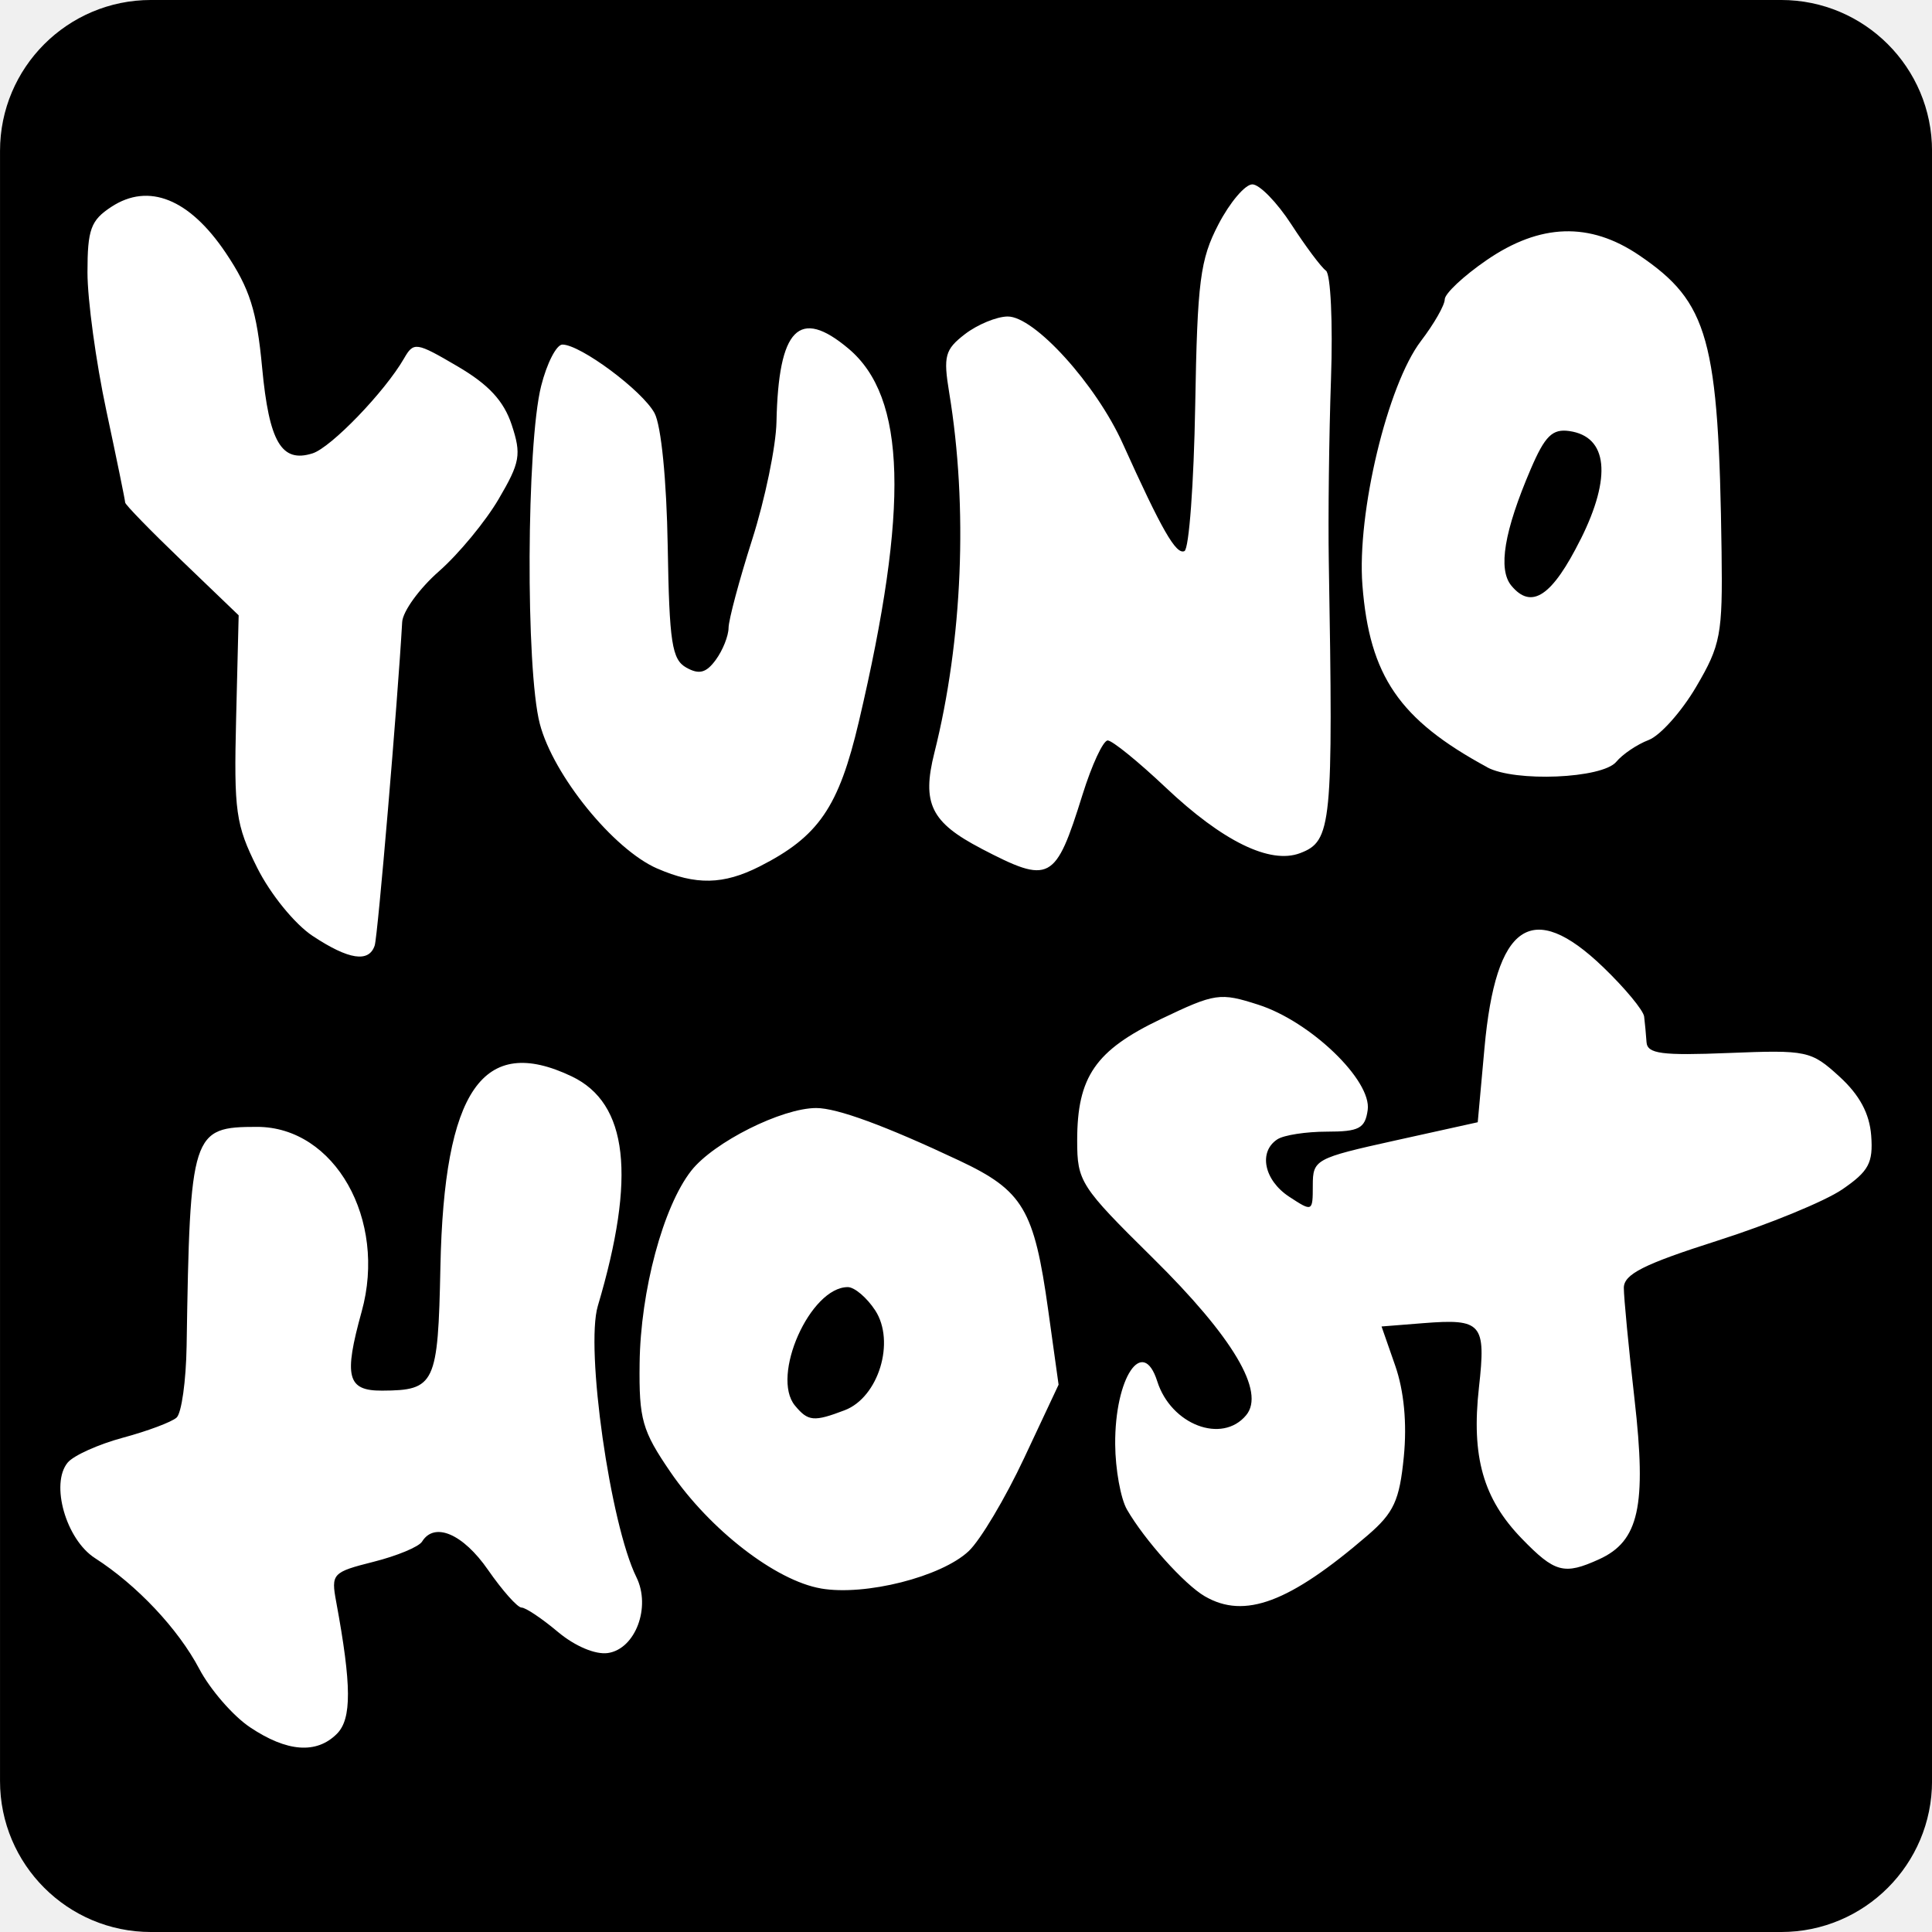
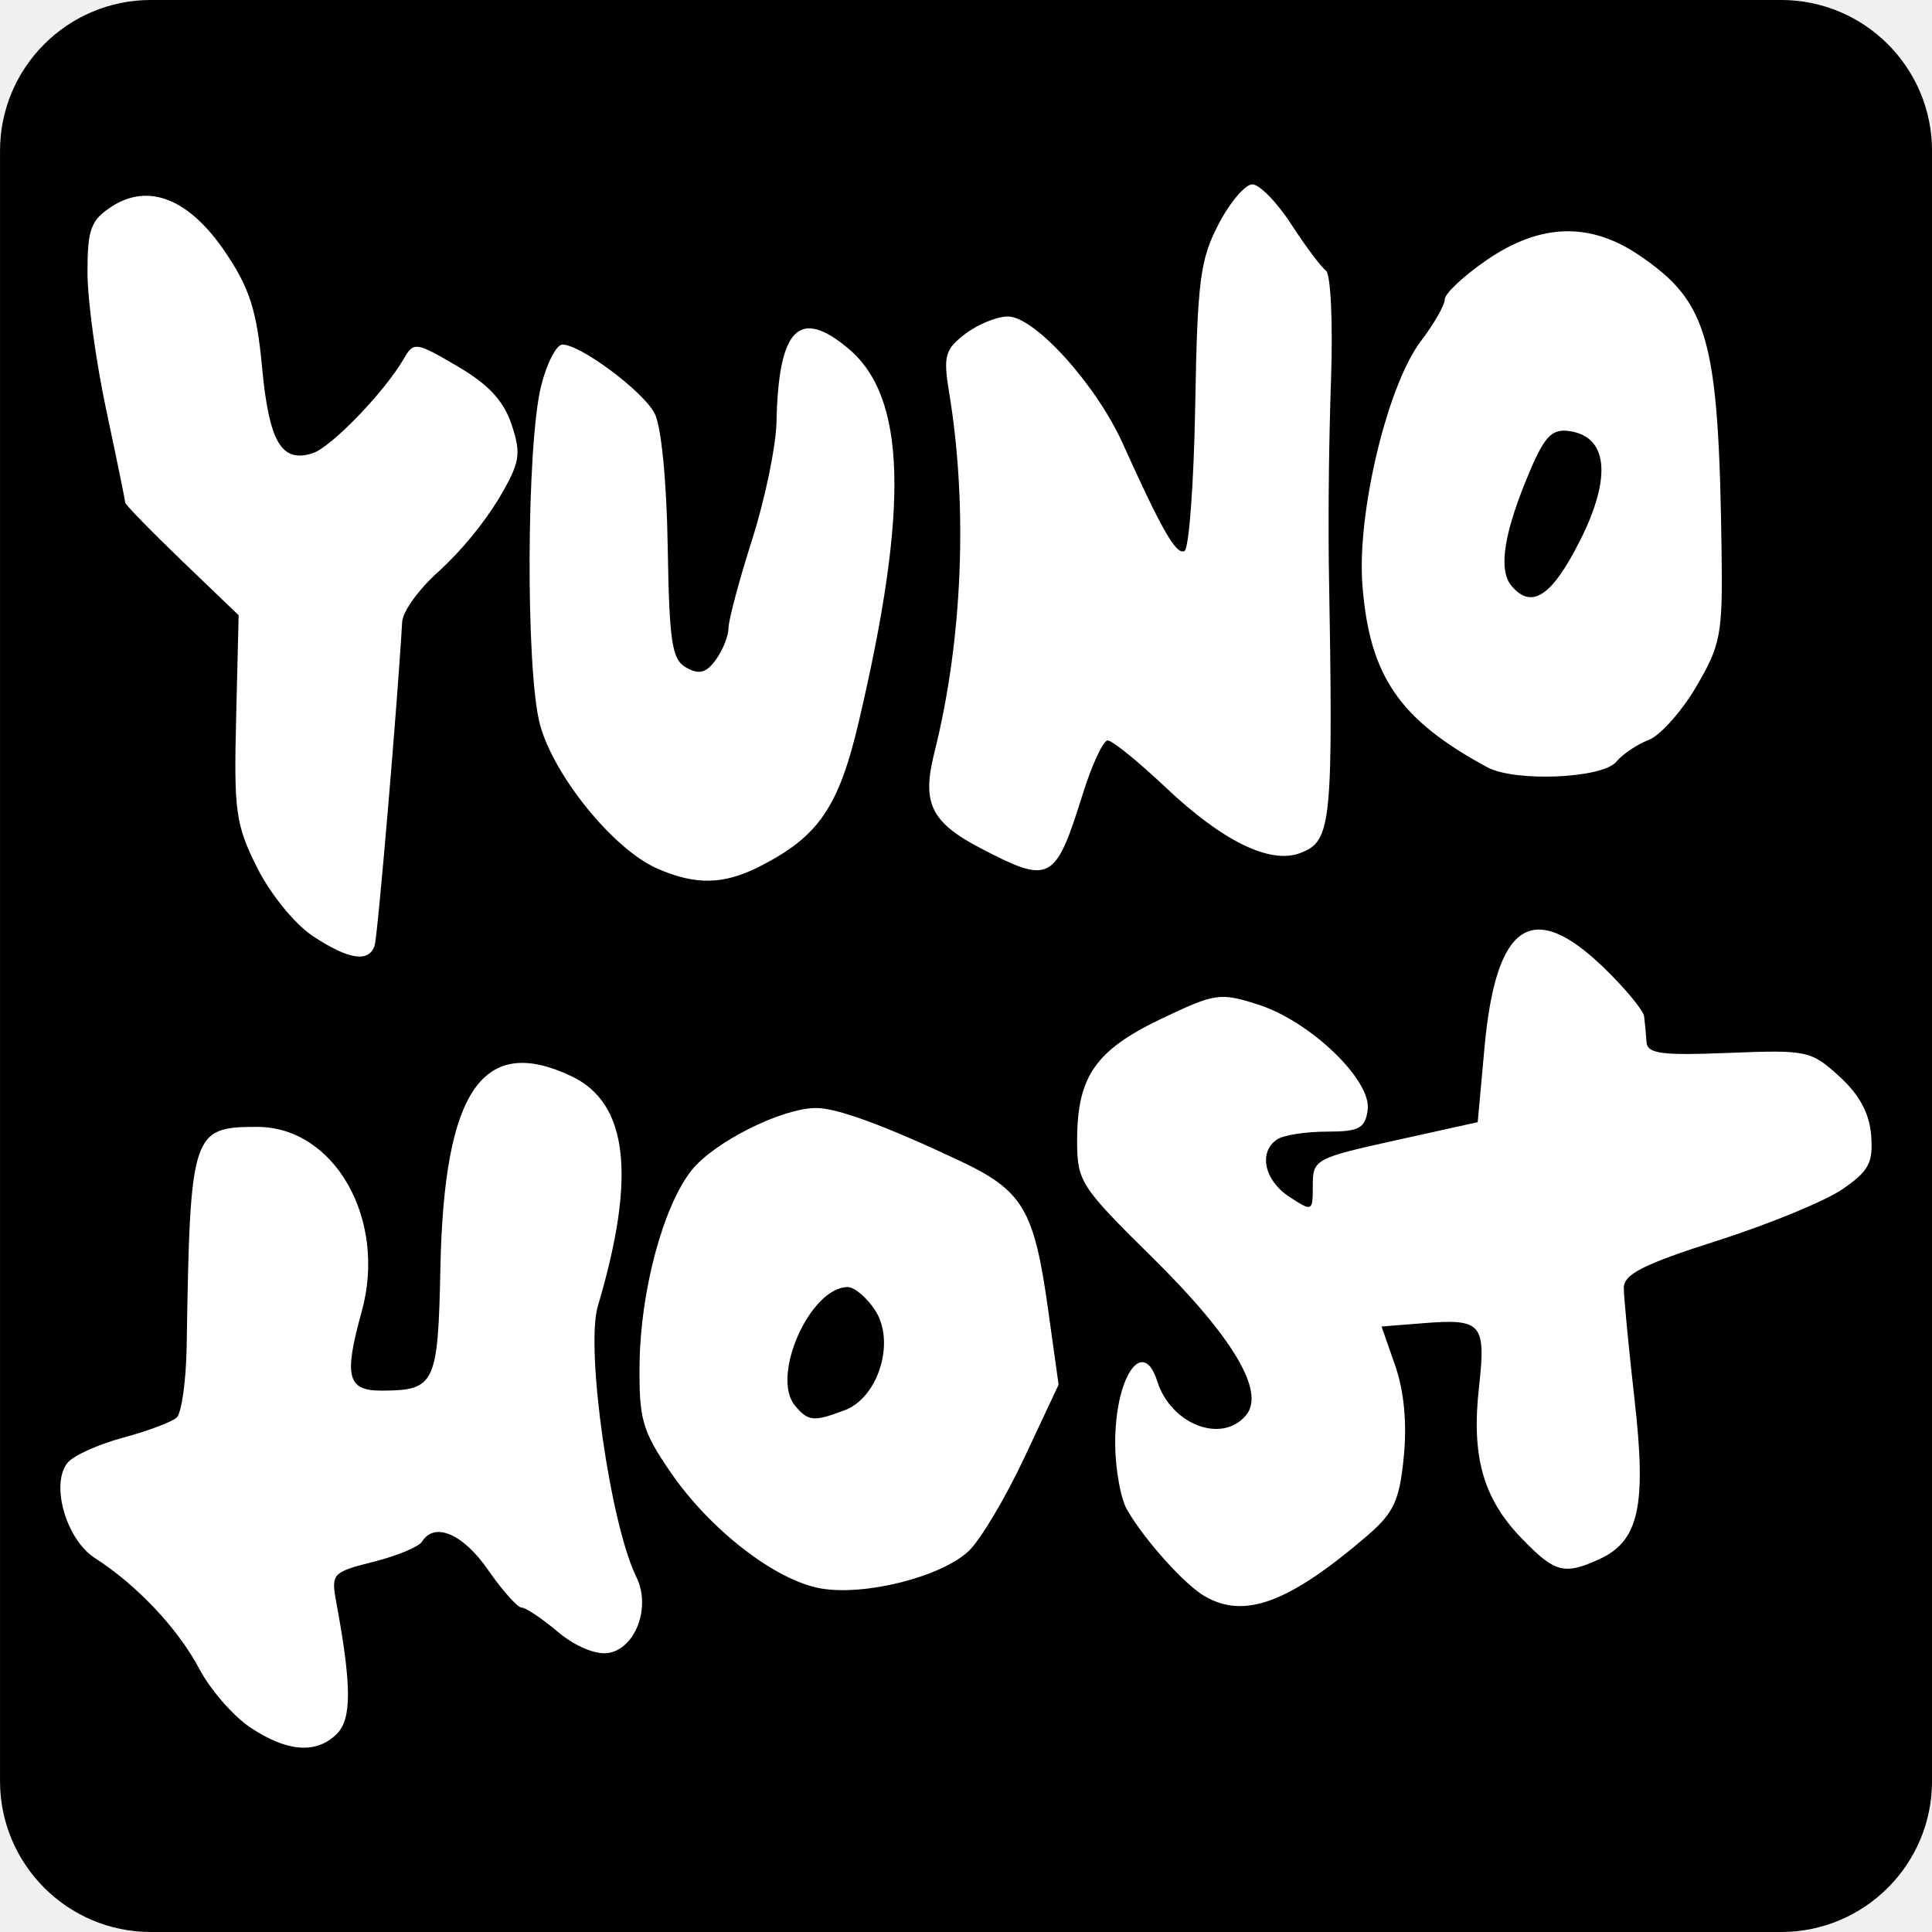
- <svg xmlns="http://www.w3.org/2000/svg" width="128mm" height="128mm" viewBox="0 0 128 128" version="1.1" id="svg3719">
-   <defs id="defs3713" />
-   <g id="layer1" transform="translate(-45.84964,72.71914)">
-     <g id="g3770" transform="matrix(3.779528,0,0,3.779528,-127.4403,-153.6547)">
-       <rect ry="2.646" y="21.414" x="45.85" height="33.867" width="33.867" id="rect3860" style="fill:#000000;fill-opacity:1;stroke:none;stroke-width:0.265;stroke-opacity:1" />
-       <g style="fill:#ffffff" transform="matrix(0.6244641,0,0,0.6244641,43.90036,22.35306)" id="layer1-3">
-         <path id="path3691" d="m 10.137,46.981 c -0.475,-0.319 -1.115,-1.056 -1.422,-1.638 -0.593,-1.124 -1.75,-2.352 -2.928,-3.109 -0.813,-0.522 -1.259,-2.087 -0.765,-2.682 0.165,-0.199 0.863,-0.512 1.551,-0.698 0.688,-0.185 1.366,-0.439 1.505,-0.564 0.14,-0.125 0.266,-1.031 0.282,-2.012 0.094,-6.001 0.142,-6.149 1.978,-6.149 2.179,0 3.652,2.603 2.936,5.184 -0.508,1.831 -0.407,2.225 0.57,2.22 1.492,-0.007 1.573,-0.179 1.64,-3.469 0.102,-4.965 1.188,-6.543 3.685,-5.353 1.583,0.755 1.816,2.803 0.734,6.445 -0.354,1.191 0.348,6.126 1.083,7.614 0.415,0.84 -0.029,2.018 -0.802,2.129 -0.351,0.05 -0.927,-0.194 -1.404,-0.595 -0.445,-0.374 -0.903,-0.681 -1.017,-0.681 -0.115,0 -0.538,-0.476 -0.942,-1.058 -0.702,-1.013 -1.504,-1.357 -1.852,-0.794 -0.09,0.146 -0.703,0.401 -1.363,0.567 -1.154,0.291 -1.194,0.333 -1.047,1.124 0.434,2.348 0.439,3.285 0.019,3.705 -0.574,0.574 -1.403,0.51 -2.441,-0.186 z m 26.806,-3.674 c -0.573,-0.332 -1.691,-1.578 -2.186,-2.435 -0.177,-0.306 -0.326,-1.13 -0.331,-1.83 -0.014,-1.873 0.774,-3.053 1.181,-1.77 0.387,1.219 1.819,1.765 2.495,0.951 0.545,-0.656 -0.367,-2.191 -2.625,-4.419 -2.03,-2.003 -2.118,-2.14 -2.118,-3.292 0,-1.788 0.512,-2.531 2.349,-3.409 1.526,-0.73 1.659,-0.749 2.736,-0.403 1.466,0.47 3.188,2.128 3.07,2.956 -0.073,0.517 -0.242,0.607 -1.144,0.607 -0.582,0 -1.207,0.096 -1.389,0.214 -0.541,0.35 -0.377,1.15 0.331,1.614 0.652,0.427 0.661,0.423 0.661,-0.317 0,-0.728 0.069,-0.766 2.315,-1.263 l 2.315,-0.512 0.189,-2.082 c 0.318,-3.503 1.331,-4.195 3.33,-2.274 0.611,0.587 1.13,1.213 1.152,1.389 0.022,0.176 0.052,0.499 0.067,0.718 0.022,0.328 0.424,0.381 2.308,0.305 2.197,-0.088 2.312,-0.064 3.106,0.661 0.566,0.517 0.846,1.037 0.893,1.659 0.057,0.766 -0.068,1 -0.814,1.51 -0.485,0.332 -2.062,0.98 -3.506,1.44 -2.072,0.661 -2.624,0.94 -2.624,1.325 0,0.268 0.135,1.678 0.301,3.133 0.341,2.994 0.124,3.974 -0.993,4.483 -0.984,0.448 -1.243,0.379 -2.171,-0.578 -1.086,-1.12 -1.421,-2.301 -1.204,-4.244 0.201,-1.8 0.083,-1.935 -1.563,-1.805 l -1.171,0.093 0.384,1.101 c 0.247,0.71 0.333,1.618 0.241,2.556 -0.121,1.23 -0.279,1.572 -1.018,2.208 -2.193,1.886 -3.451,2.357 -4.566,1.71 z m -10.777,-0.221 c -1.27,-0.219 -3.115,-1.647 -4.226,-3.27 -0.793,-1.159 -0.883,-1.475 -0.864,-3.043 0.024,-2.038 0.66,-4.409 1.451,-5.415 0.629,-0.799 2.541,-1.758 3.507,-1.758 0.587,0 1.942,0.498 4.017,1.476 1.79,0.843 2.101,1.368 2.495,4.2 l 0.291,2.09 -0.966,2.058 c -0.531,1.132 -1.232,2.309 -1.558,2.615 -0.768,0.722 -2.906,1.262 -4.146,1.048 z m 0.667,-5.003 c 0.951,-0.362 1.429,-1.928 0.855,-2.805 -0.235,-0.358 -0.58,-0.651 -0.768,-0.651 -1.055,0 -2.169,2.5 -1.482,3.327 0.368,0.444 0.528,0.459 1.395,0.129 z m -14.933,-13.312 c -0.505,-0.334 -1.189,-1.176 -1.56,-1.918 -0.602,-1.204 -0.655,-1.58 -0.59,-4.203 l 0.071,-2.881 -1.593,-1.53 c -0.876,-0.841 -1.593,-1.577 -1.593,-1.636 0,-0.058 -0.238,-1.22 -0.529,-2.582 -0.291,-1.362 -0.529,-3.107 -0.529,-3.878 0,-1.208 0.093,-1.462 0.67,-1.84 1.046,-0.686 2.191,-0.226 3.21,1.289 0.676,1.006 0.873,1.625 1.023,3.227 0.196,2.089 0.544,2.68 1.415,2.404 0.521,-0.165 2.03,-1.731 2.567,-2.663 0.272,-0.473 0.338,-0.463 1.5,0.218 0.878,0.514 1.301,0.972 1.524,1.645 0.275,0.833 0.236,1.055 -0.366,2.081 -0.37,0.632 -1.125,1.545 -1.676,2.029 -0.551,0.484 -1.016,1.125 -1.033,1.425 -0.127,2.244 -0.684,8.812 -0.771,9.078 -0.16,0.49 -0.73,0.404 -1.739,-0.265 z m 9.672,-1.893 c -1.229,-0.535 -2.919,-2.617 -3.297,-4.062 -0.401,-1.53 -0.376,-7.845 0.037,-9.485 0.161,-0.639 0.43,-1.162 0.597,-1.162 0.506,0 2.244,1.293 2.585,1.923 0.188,0.348 0.34,1.883 0.371,3.736 0.045,2.711 0.117,3.183 0.524,3.41 0.359,0.201 0.557,0.148 0.826,-0.22 0.195,-0.266 0.356,-0.67 0.358,-0.897 0.002,-0.227 0.3,-1.34 0.661,-2.473 0.362,-1.133 0.67,-2.622 0.684,-3.307 0.056,-2.634 0.636,-3.224 2.023,-2.057 1.621,1.364 1.706,4.441 0.29,10.467 -0.565,2.405 -1.13,3.229 -2.789,4.069 -1.014,0.513 -1.787,0.529 -2.87,0.057 z m 9.094,-0.562 c -1.412,-0.735 -1.673,-1.269 -1.315,-2.691 0.792,-3.151 0.946,-6.895 0.416,-10.102 -0.17,-1.031 -0.121,-1.214 0.443,-1.648 0.349,-0.268 0.888,-0.491 1.196,-0.494 0.75,-0.008 2.481,1.902 3.232,3.566 1.098,2.433 1.497,3.128 1.732,3.019 0.129,-0.059 0.264,-1.896 0.302,-4.08 0.06,-3.502 0.138,-4.104 0.653,-5.093 0.321,-0.617 0.749,-1.121 0.951,-1.121 0.202,0 0.694,0.506 1.095,1.124 0.401,0.618 0.838,1.203 0.971,1.298 0.133,0.095 0.197,1.465 0.142,3.043 -0.055,1.578 -0.083,3.881 -0.062,5.118 0.126,7.428 0.084,7.852 -0.805,8.19 -0.843,0.32 -2.174,-0.33 -3.777,-1.846 -0.766,-0.724 -1.497,-1.317 -1.624,-1.317 -0.128,0 -0.446,0.685 -0.707,1.521 -0.763,2.444 -0.908,2.521 -2.844,1.514 z m 14.202,-2.283 c -2.466,-1.336 -3.303,-2.558 -3.502,-5.11 -0.158,-2.026 0.705,-5.624 1.643,-6.854 0.368,-0.482 0.668,-1.008 0.668,-1.169 0,-0.161 0.527,-0.656 1.172,-1.099 1.504,-1.035 2.899,-1.08 4.287,-0.138 1.948,1.322 2.231,2.343 2.312,8.328 0.031,2.313 -0.025,2.615 -0.713,3.784 -0.411,0.699 -1.011,1.371 -1.334,1.494 -0.323,0.123 -0.732,0.399 -0.91,0.613 -0.39,0.47 -2.847,0.574 -3.624,0.153 z m 2.623,-6.396 c 0.879,-1.758 0.762,-2.885 -0.315,-3.04 -0.478,-0.069 -0.686,0.136 -1.086,1.069 -0.746,1.741 -0.924,2.812 -0.543,3.271 0.567,0.684 1.145,0.297 1.943,-1.301 z" style="opacity:1;vector-effect:none;fill:#ffffff;fill-opacity:1;stroke-width:0.265;stroke-linecap:butt;stroke-linejoin:miter;stroke-miterlimit:4;stroke-dasharray:none;stroke-dashoffset:0;stroke-opacity:1" />
-       </g>
-     </g>
+ <svg xmlns="http://www.w3.org/2000/svg" viewBox="0 0 128 128">
+   <g transform="matrix(3.77953 0 0 3.77953 -173.29 -80.936)">
+     <rect ry="2.646" y="21.414" x="45.85" height="33.867" width="33.867" />
+     <path d="M50.23 51.691c-.296-.2-.695-.66-.887-1.023-.37-.702-1.093-1.469-1.828-1.941-.508-.326-.787-1.303-.478-1.675.103-.124.539-.32.969-.436.43-.115.853-.274.94-.352.087-.079.166-.644.176-1.256.059-3.748.088-3.84 1.235-3.84 1.36 0 2.28 1.625 1.833 3.237-.317 1.143-.254 1.39.356 1.386.932-.004.982-.111 1.024-2.166.064-3.1.743-4.086 2.302-3.343.988.472 1.134 1.75.458 4.025-.222.744.217 3.825.676 4.755.259.524-.018 1.26-.501 1.329-.22.031-.58-.122-.877-.372-.278-.234-.563-.425-.635-.425-.071 0-.336-.297-.588-.66-.438-.634-.94-.848-1.157-.496-.056.09-.439.25-.85.353-.722.182-.746.208-.655.703.272 1.466.274 2.05.012 2.313-.358.359-.876.32-1.524-.116zm16.74-2.294c-.358-.208-1.056-.985-1.365-1.52-.11-.192-.204-.706-.207-1.144-.008-1.17.483-1.907.738-1.105.241.76 1.136 1.102 1.557.593.34-.41-.229-1.368-1.639-2.76-1.268-1.25-1.323-1.335-1.323-2.055 0-1.117.32-1.58 1.467-2.129.954-.455 1.036-.468 1.71-.252.915.294 1.99 1.33 1.916 1.846-.045.323-.15.38-.714.38-.364 0-.754.06-.868.133-.337.219-.235.718.207 1.008.407.266.413.264.413-.199 0-.454.043-.478 1.446-.788l1.445-.32.118-1.3c.199-2.188.831-2.62 2.08-1.42.381.367.705.757.719.867.014.11.033.312.042.449.013.204.265.238 1.441.19 1.372-.055 1.444-.04 1.94.413.354.323.528.648.557 1.037.036.478-.042.624-.508.942-.302.207-1.288.612-2.189.9-1.294.412-1.639.587-1.639.827 0 .168.085 1.048.188 1.957.213 1.87.077 2.482-.62 2.8-.614.28-.776.236-1.355-.362-.678-.699-.888-1.436-.752-2.65.125-1.123.052-1.208-.976-1.126l-.732.058.24.687c.155.444.208 1.01.15 1.596-.075.768-.174.982-.636 1.38-1.369 1.177-2.155 1.47-2.85 1.067zm-6.73-.138c-.793-.137-1.945-1.028-2.639-2.042-.495-.724-.551-.922-.54-1.9.016-1.273.412-2.753.907-3.382.392-.499 1.587-1.098 2.19-1.098.366 0 1.213.311 2.508.922 1.118.526 1.312.854 1.558 2.623l.182 1.305-.603 1.285c-.332.706-.77 1.441-.974 1.632-.48.451-1.815.789-2.589.655zm.417-3.124c.594-.226.892-1.205.533-1.752-.146-.224-.362-.407-.48-.407-.658 0-1.354 1.562-.925 2.078.23.277.33.287.872.08zm-9.325-8.313c-.316-.21-.743-.735-.975-1.198-.376-.752-.409-.987-.368-2.625l.044-1.8-.994-.954c-.547-.526-.995-.986-.995-1.022 0-.036-.149-.762-.33-1.612-.182-.85-.331-1.94-.331-2.422 0-.754.058-.913.418-1.15.654-.427 1.369-.14 2.005.806.422.628.545 1.015.638 2.015.123 1.304.34 1.673.884 1.5.325-.102 1.267-1.08 1.603-1.662.17-.295.21-.29.936.136.549.321.813.607.952 1.027.172.52.147.659-.229 1.3a6.195 6.195 0 01-1.046 1.267c-.344.302-.635.703-.645.89-.08 1.402-.428 5.503-.482 5.67-.1.305-.455.251-1.085-.166zm6.04-1.182c-.768-.335-1.823-1.635-2.06-2.537-.25-.956-.234-4.899.023-5.923.1-.4.269-.726.373-.726.316 0 1.402.808 1.614 1.201.118.217.213 1.176.232 2.333.028 1.694.073 1.988.327 2.13.224.126.348.093.516-.137.122-.167.222-.419.223-.56.002-.142.187-.837.413-1.545.226-.707.419-1.637.428-2.065.035-1.645.397-2.013 1.263-1.284 1.012.851 1.065 2.773.18 6.536-.352 1.502-.705 2.016-1.74 2.541-.634.32-1.116.33-1.793.036zm5.678-.351c-.882-.46-1.045-.793-.822-1.68.495-1.968.591-4.307.26-6.31-.106-.643-.075-.757.277-1.028.218-.168.555-.307.748-.309.468-.005 1.549 1.188 2.018 2.227.685 1.52.934 1.953 1.081 1.885.08-.037.165-1.184.189-2.548.038-2.187.086-2.563.408-3.18.2-.386.468-.7.593-.7.126 0 .434.315.684.702.25.386.524.75.607.81.083.06.123.915.089 1.9a75.503 75.503 0 00-.04 3.196c.08 4.639.054 4.903-.502 5.114-.527.2-1.358-.206-2.358-1.152-.479-.452-.935-.822-1.015-.822-.08 0-.278.427-.441.95-.477 1.526-.568 1.574-1.776.945zm8.869-1.426c-1.54-.834-2.063-1.597-2.187-3.19-.099-1.266.44-3.513 1.026-4.281.23-.301.417-.63.417-.73 0-.101.33-.41.732-.687.94-.646 1.81-.674 2.677-.086 1.216.825 1.393 1.463 1.444 5.2.02 1.445-.016 1.633-.445 2.363-.257.437-.632.856-.833.933-.202.077-.458.249-.569.383-.243.293-1.778.358-2.262.095zm1.638-3.994c.548-1.098.475-1.802-.197-1.898-.298-.043-.428.085-.678.667-.466 1.088-.577 1.756-.339 2.043.355.427.715.186 1.214-.812z" fill="#fff" />
  </g>
</svg>
